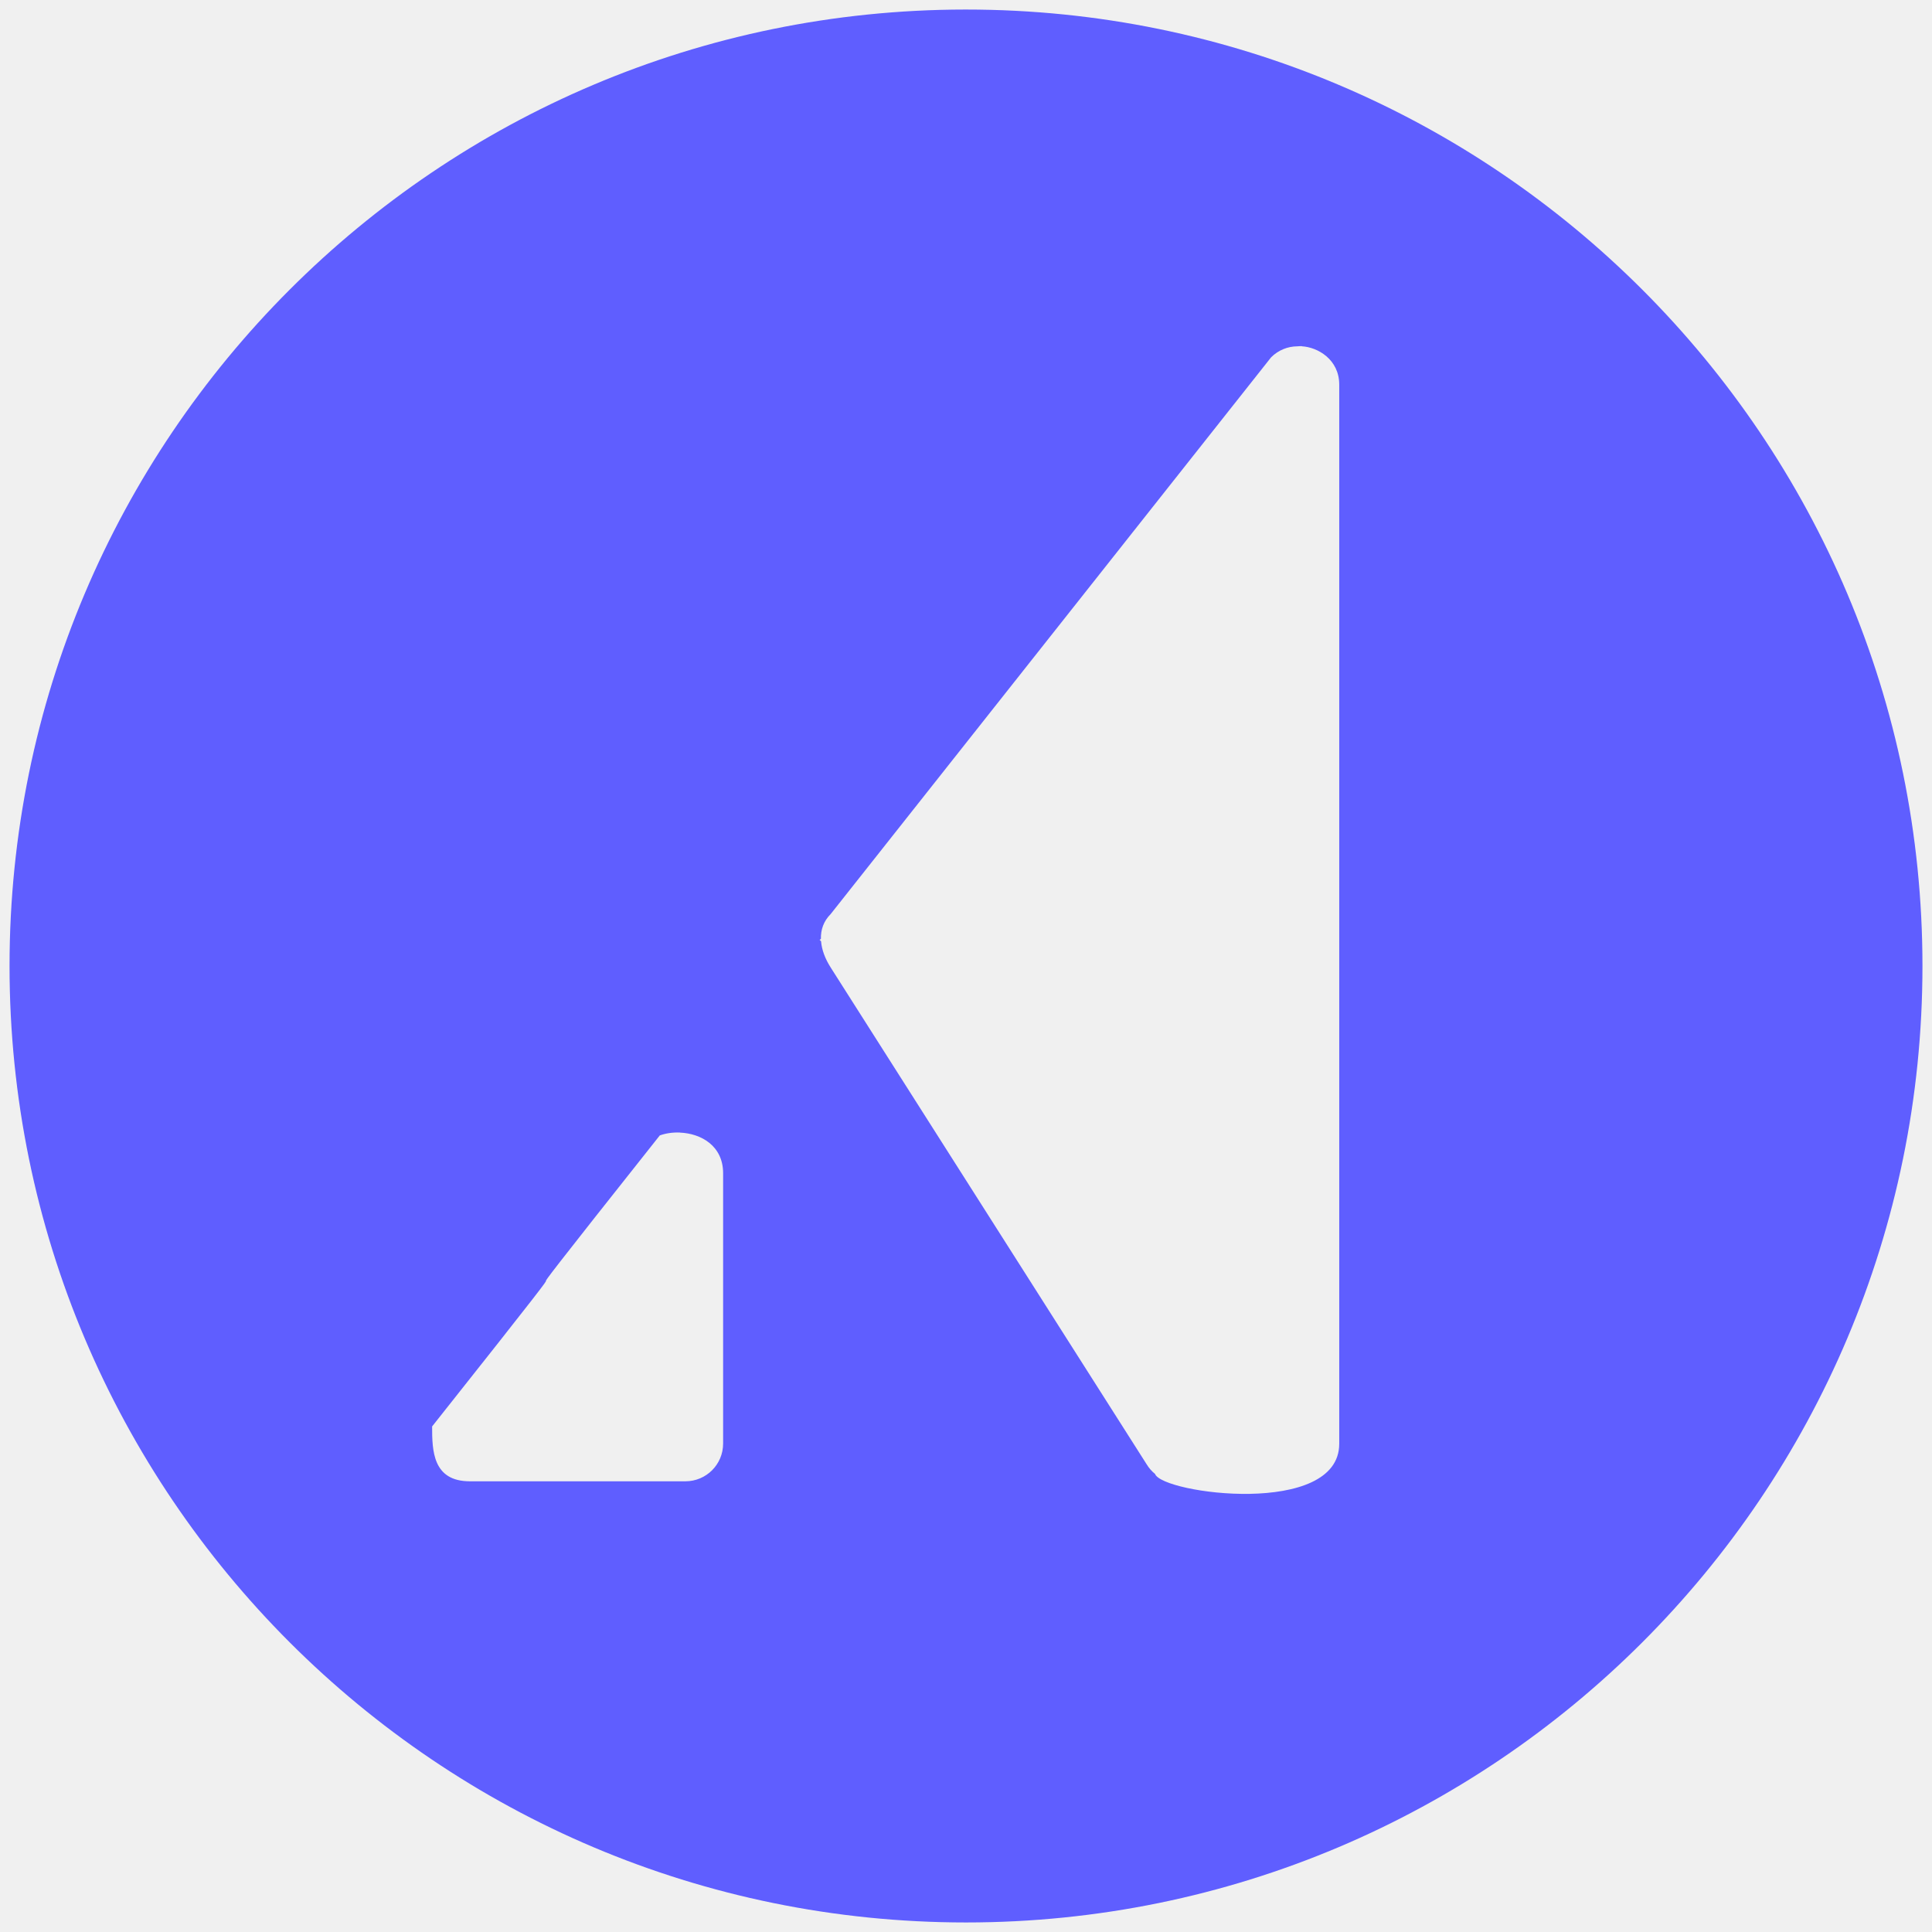
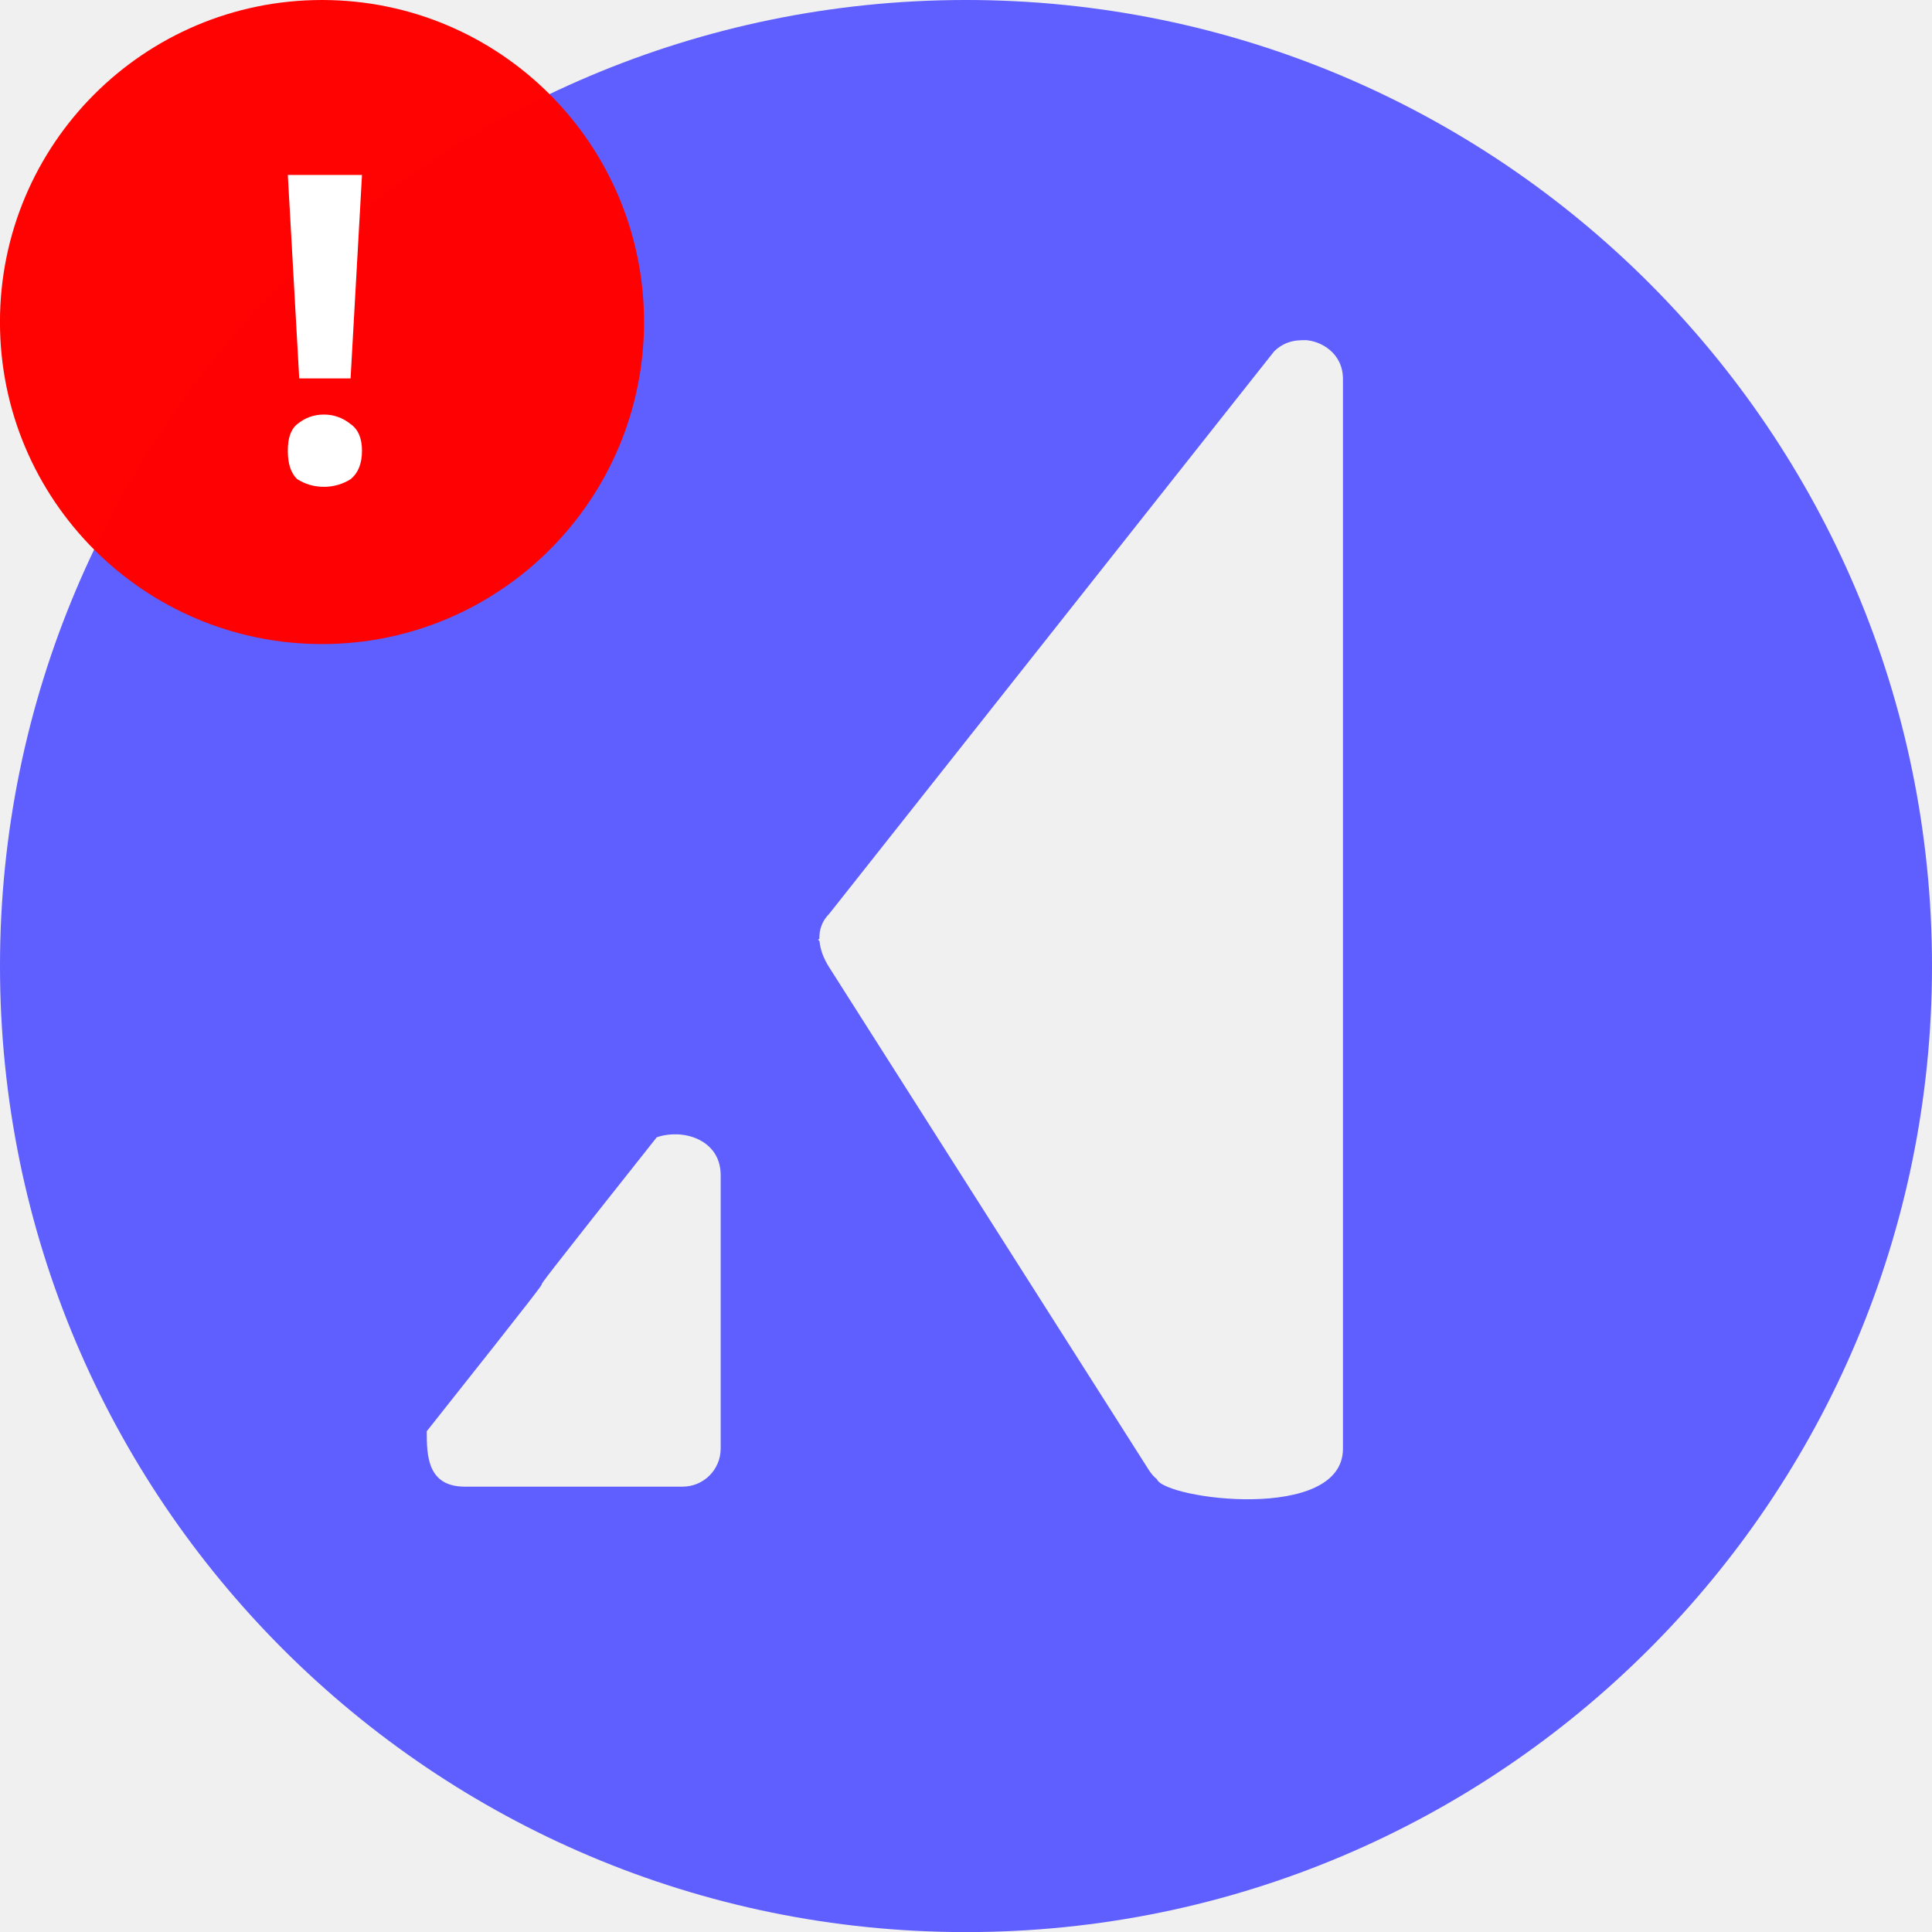
- <svg xmlns="http://www.w3.org/2000/svg" width="101" height="101" viewBox="0 0 26.723 26.723" version="1.1" id="svg1102">
-   <defs id="defs1096" />
+ <svg xmlns="http://www.w3.org/2000/svg" width="75" height="75" viewBox="0 0 19.843 19.843" version="1.1" id="svg1134">
+   <defs id="defs1128" />
  <g id="layer1">
-     <path id="path1079" style="opacity:0.987;fill:#5d5cff;fill-opacity:1;stroke-width:0.66" d="M 13.347,0.132 A 13.229,13.229 0 0 0 0.132,13.361 13.229,13.229 0 0 0 13.362,26.591 13.229,13.229 0 0 0 26.591,13.361 13.229,13.229 0 0 0 13.362,0.132 a 13.229,13.229 0 0 0 -0.014,0 z m 4.66,4.658 c 0.218,0.012 0.517,0.18 0.517,0.531 V 19.97 c 0,1.017 -2.447,0.691 -2.548,0.417 l -3.1e-4,-6.08e-4 c -0.044,-0.035 -0.084,-0.08 -0.119,-0.138 l -4.368,-6.868 c -0.073,-0.115 -0.122,-0.239 -0.132,-0.361 l -0.02,-0.02 0.018,-0.013 c -0.003,-0.124 0.035,-0.243 0.134,-0.342 l 6.093,-7.702 c 0.1,-0.1 0.23,-0.151 0.361,-0.152 0.021,-0.002 0.043,-0.003 0.066,-0.002 z M 9.403,15.666 c 0.293,0.011 0.599,0.182 0.599,0.562 v 3.739 c 0,0.289 -0.233,0.522 -0.522,0.522 h -2.981 c -0.516,0 -0.522,-0.428 -0.522,-0.759 3.149,-3.97 2e-5,-0.055 3.149,-4.025 0.083,-0.03 0.18,-0.044 0.278,-0.04 z" />
+     <g id="g1725">
+       <path id="path1079" style="opacity:0.987;fill:#5d5cff;fill-opacity:1;stroke-width:0.495" d="M 9.911,-5.4896136e-5 A 9.922,9.922 0 0 0 6.1159067e-7,9.922 9.922,9.922 0 0 0 9.922,19.844 9.922,9.922 0 0 0 19.843,9.922 9.922,9.922 0 0 0 9.922,-5.4896136e-5 a 9.922,9.922 0 0 0 -0.011,0 z M 13.406,3.493 c 0.164,0.009 0.387,0.135 0.387,0.399 v 10.987 c 0,0.762 -1.835,0.518 -1.911,0.313 l -2.31e-4,-4.5e-4 c -0.033,-0.026 -0.063,-0.06 -0.089,-0.104 L 8.517,9.936 C 8.462,9.85 8.425,9.757 8.417,9.666 l -0.015,-0.015 0.014,-0.01 c -0.003,-0.093 0.027,-0.182 0.101,-0.256 L 13.086,3.609 c 0.075,-0.075 0.173,-0.113 0.271,-0.114 0.016,-9.999e-4 0.032,-0.002 0.049,-9.999e-4 z M 6.953,11.65 c 0.22,0.008 0.449,0.136 0.449,0.422 v 2.805 c 0,0.217 -0.175,0.392 -0.392,0.392 H 4.775 c -0.387,0 -0.392,-0.321 -0.392,-0.569 2.362,-2.978 1.6e-5,-0.041 2.362,-3.019 0.063,-0.022 0.135,-0.033 0.208,-0.03 z" />
+       <g id="g1718" transform="matrix(1.25,0,0,1.25,-18.17666,3.0100343e-5)">
+         <circle style="opacity:0.987;fill:#ff0000;fill-opacity:1;stroke-width:2.047" id="path1077" cx="17.187" cy="2.646" r="2.646" />
+         <text xml:space="preserve" style="font-style:normal;font-variant:normal;font-weight:900;font-stretch:normal;font-size:4.209px;line-height:1.25;font-family:'Libre Franklin';-inkscape-font-specification:'Libre Franklin Heavy';fill:#ffffff;fill-opacity:1;stroke:none;stroke-width:0.105" x="16.704" y="3.955" id="text1081">
+           <tspan id="tspan1079" x="16.704" y="3.955" style="font-style:normal;font-variant:normal;font-weight:900;font-stretch:normal;font-size:3.528px;font-family:'Libre Franklin';-inkscape-font-specification:'Libre Franklin Heavy';fill:#ffffff;stroke-width:0.105">!</tspan>
+         </text>
+       </g>
+     </g>
  </g>
</svg>
